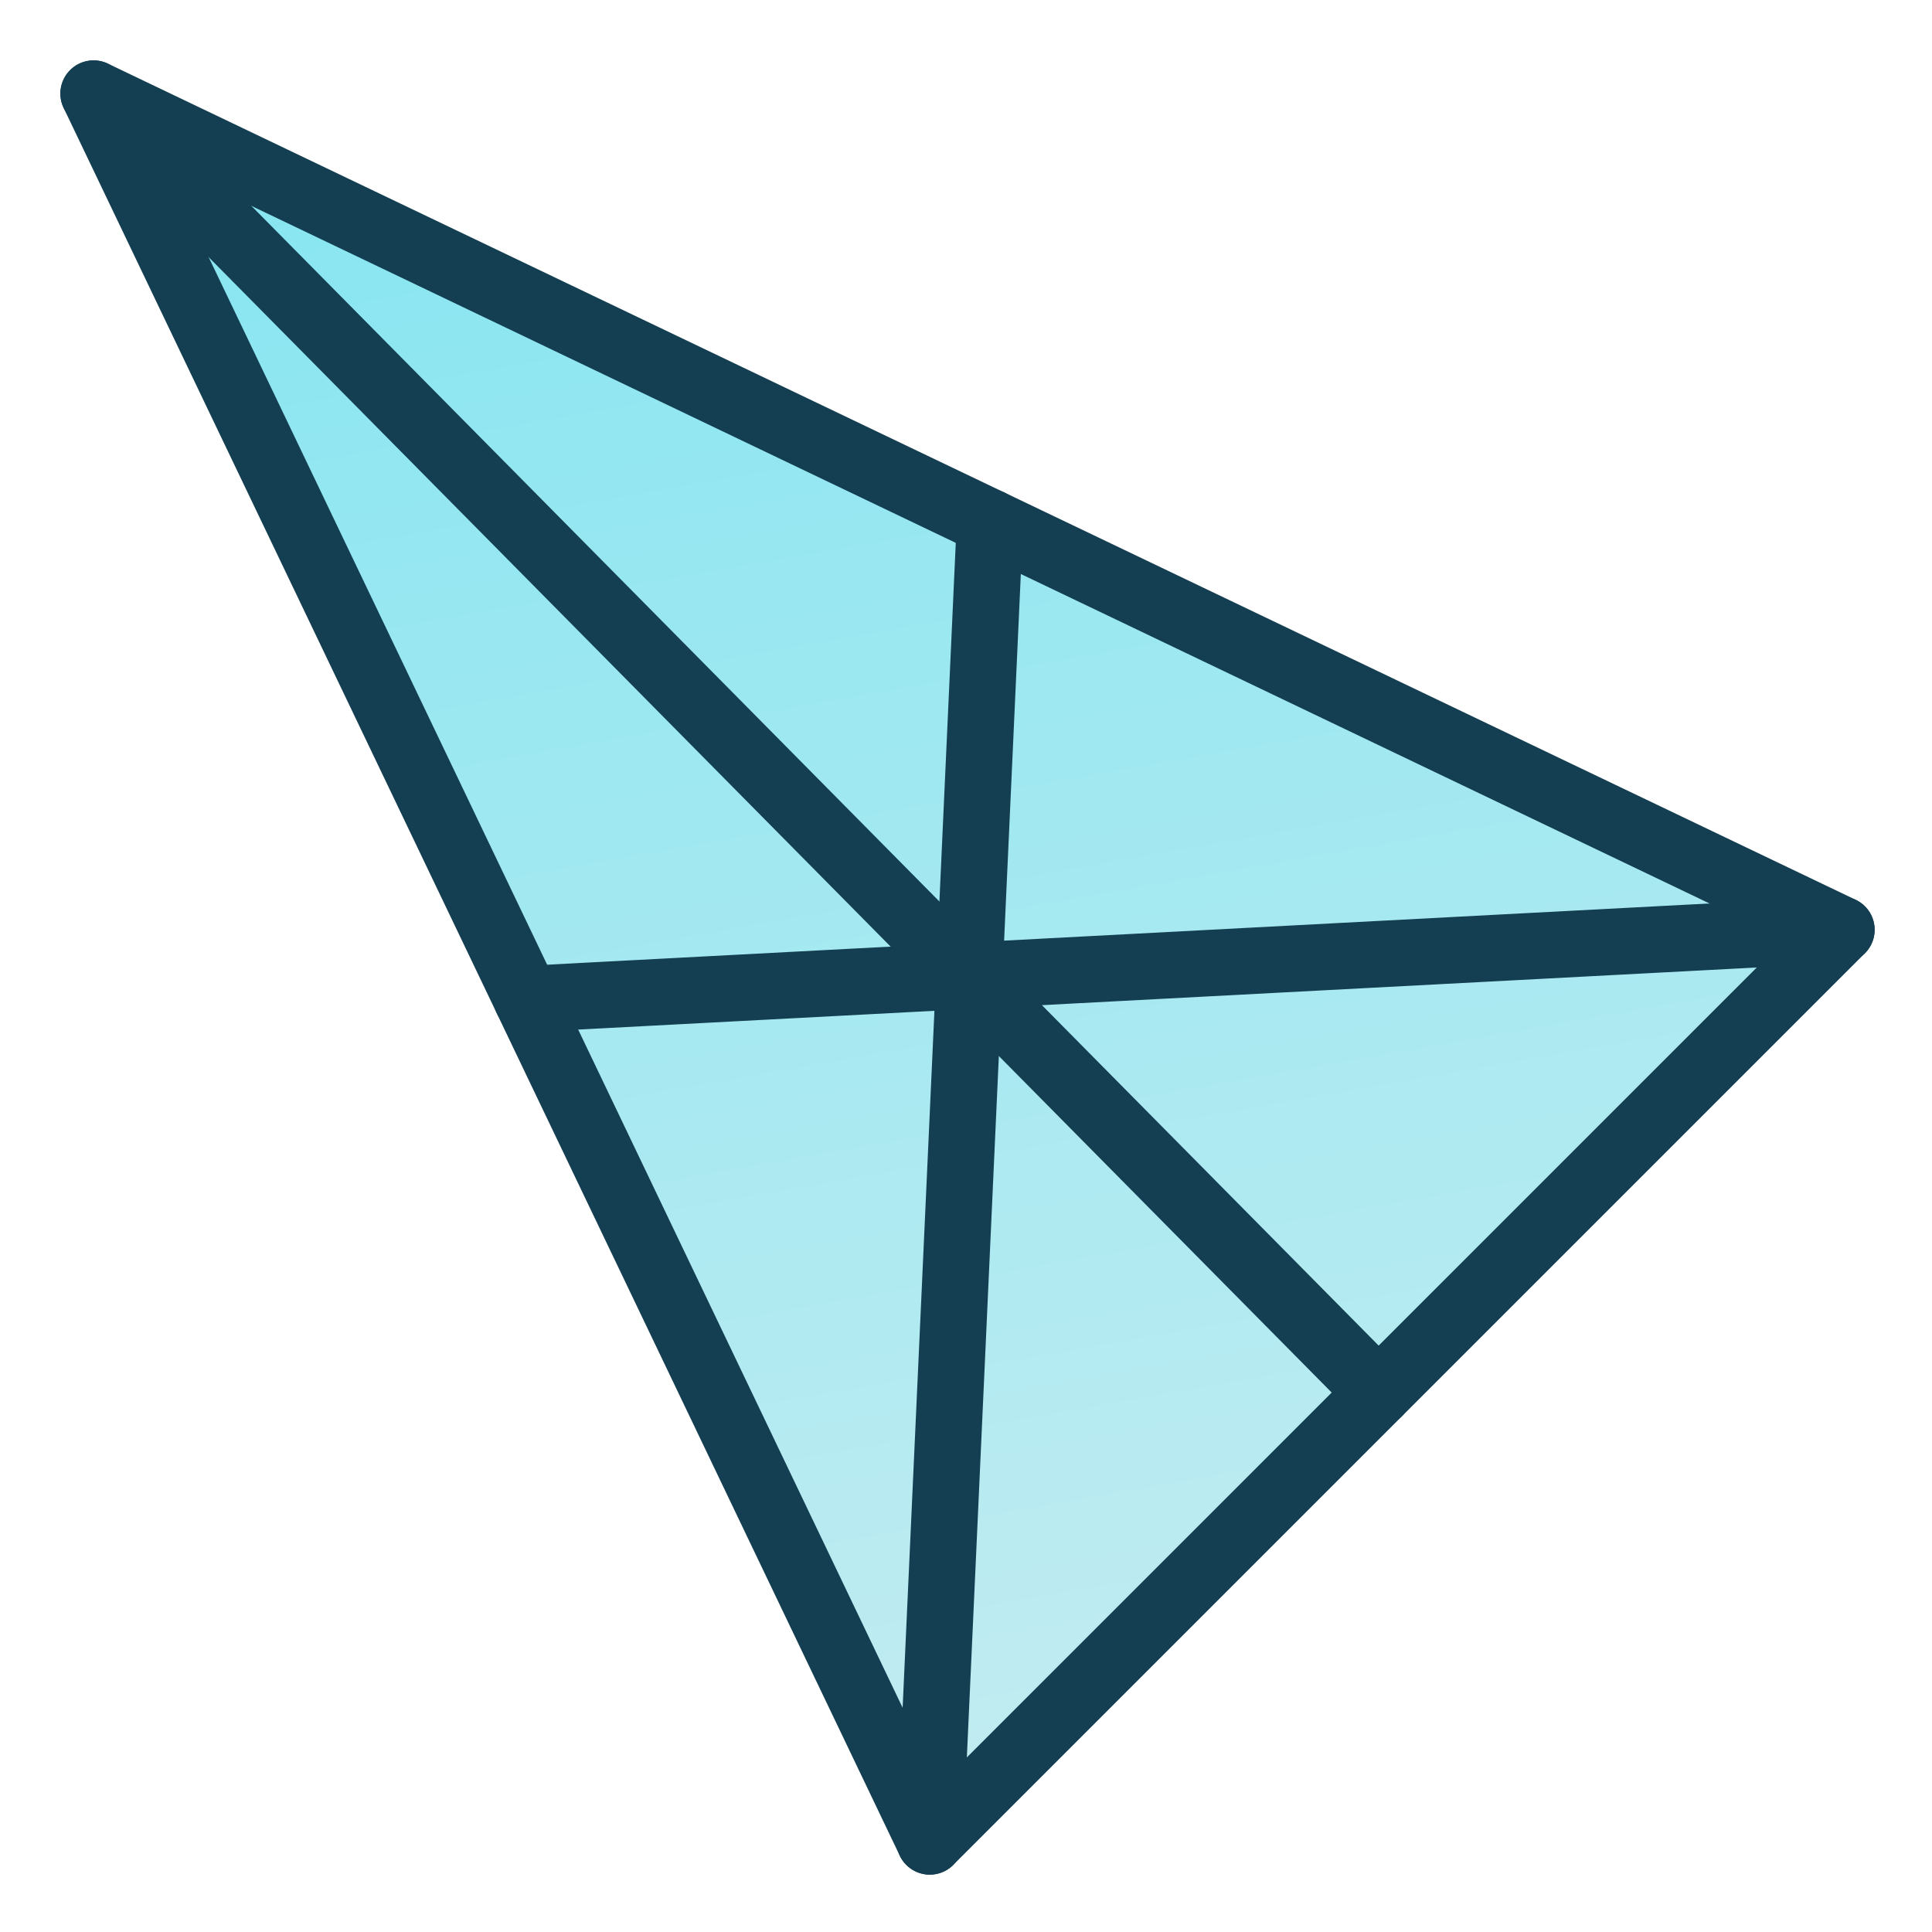
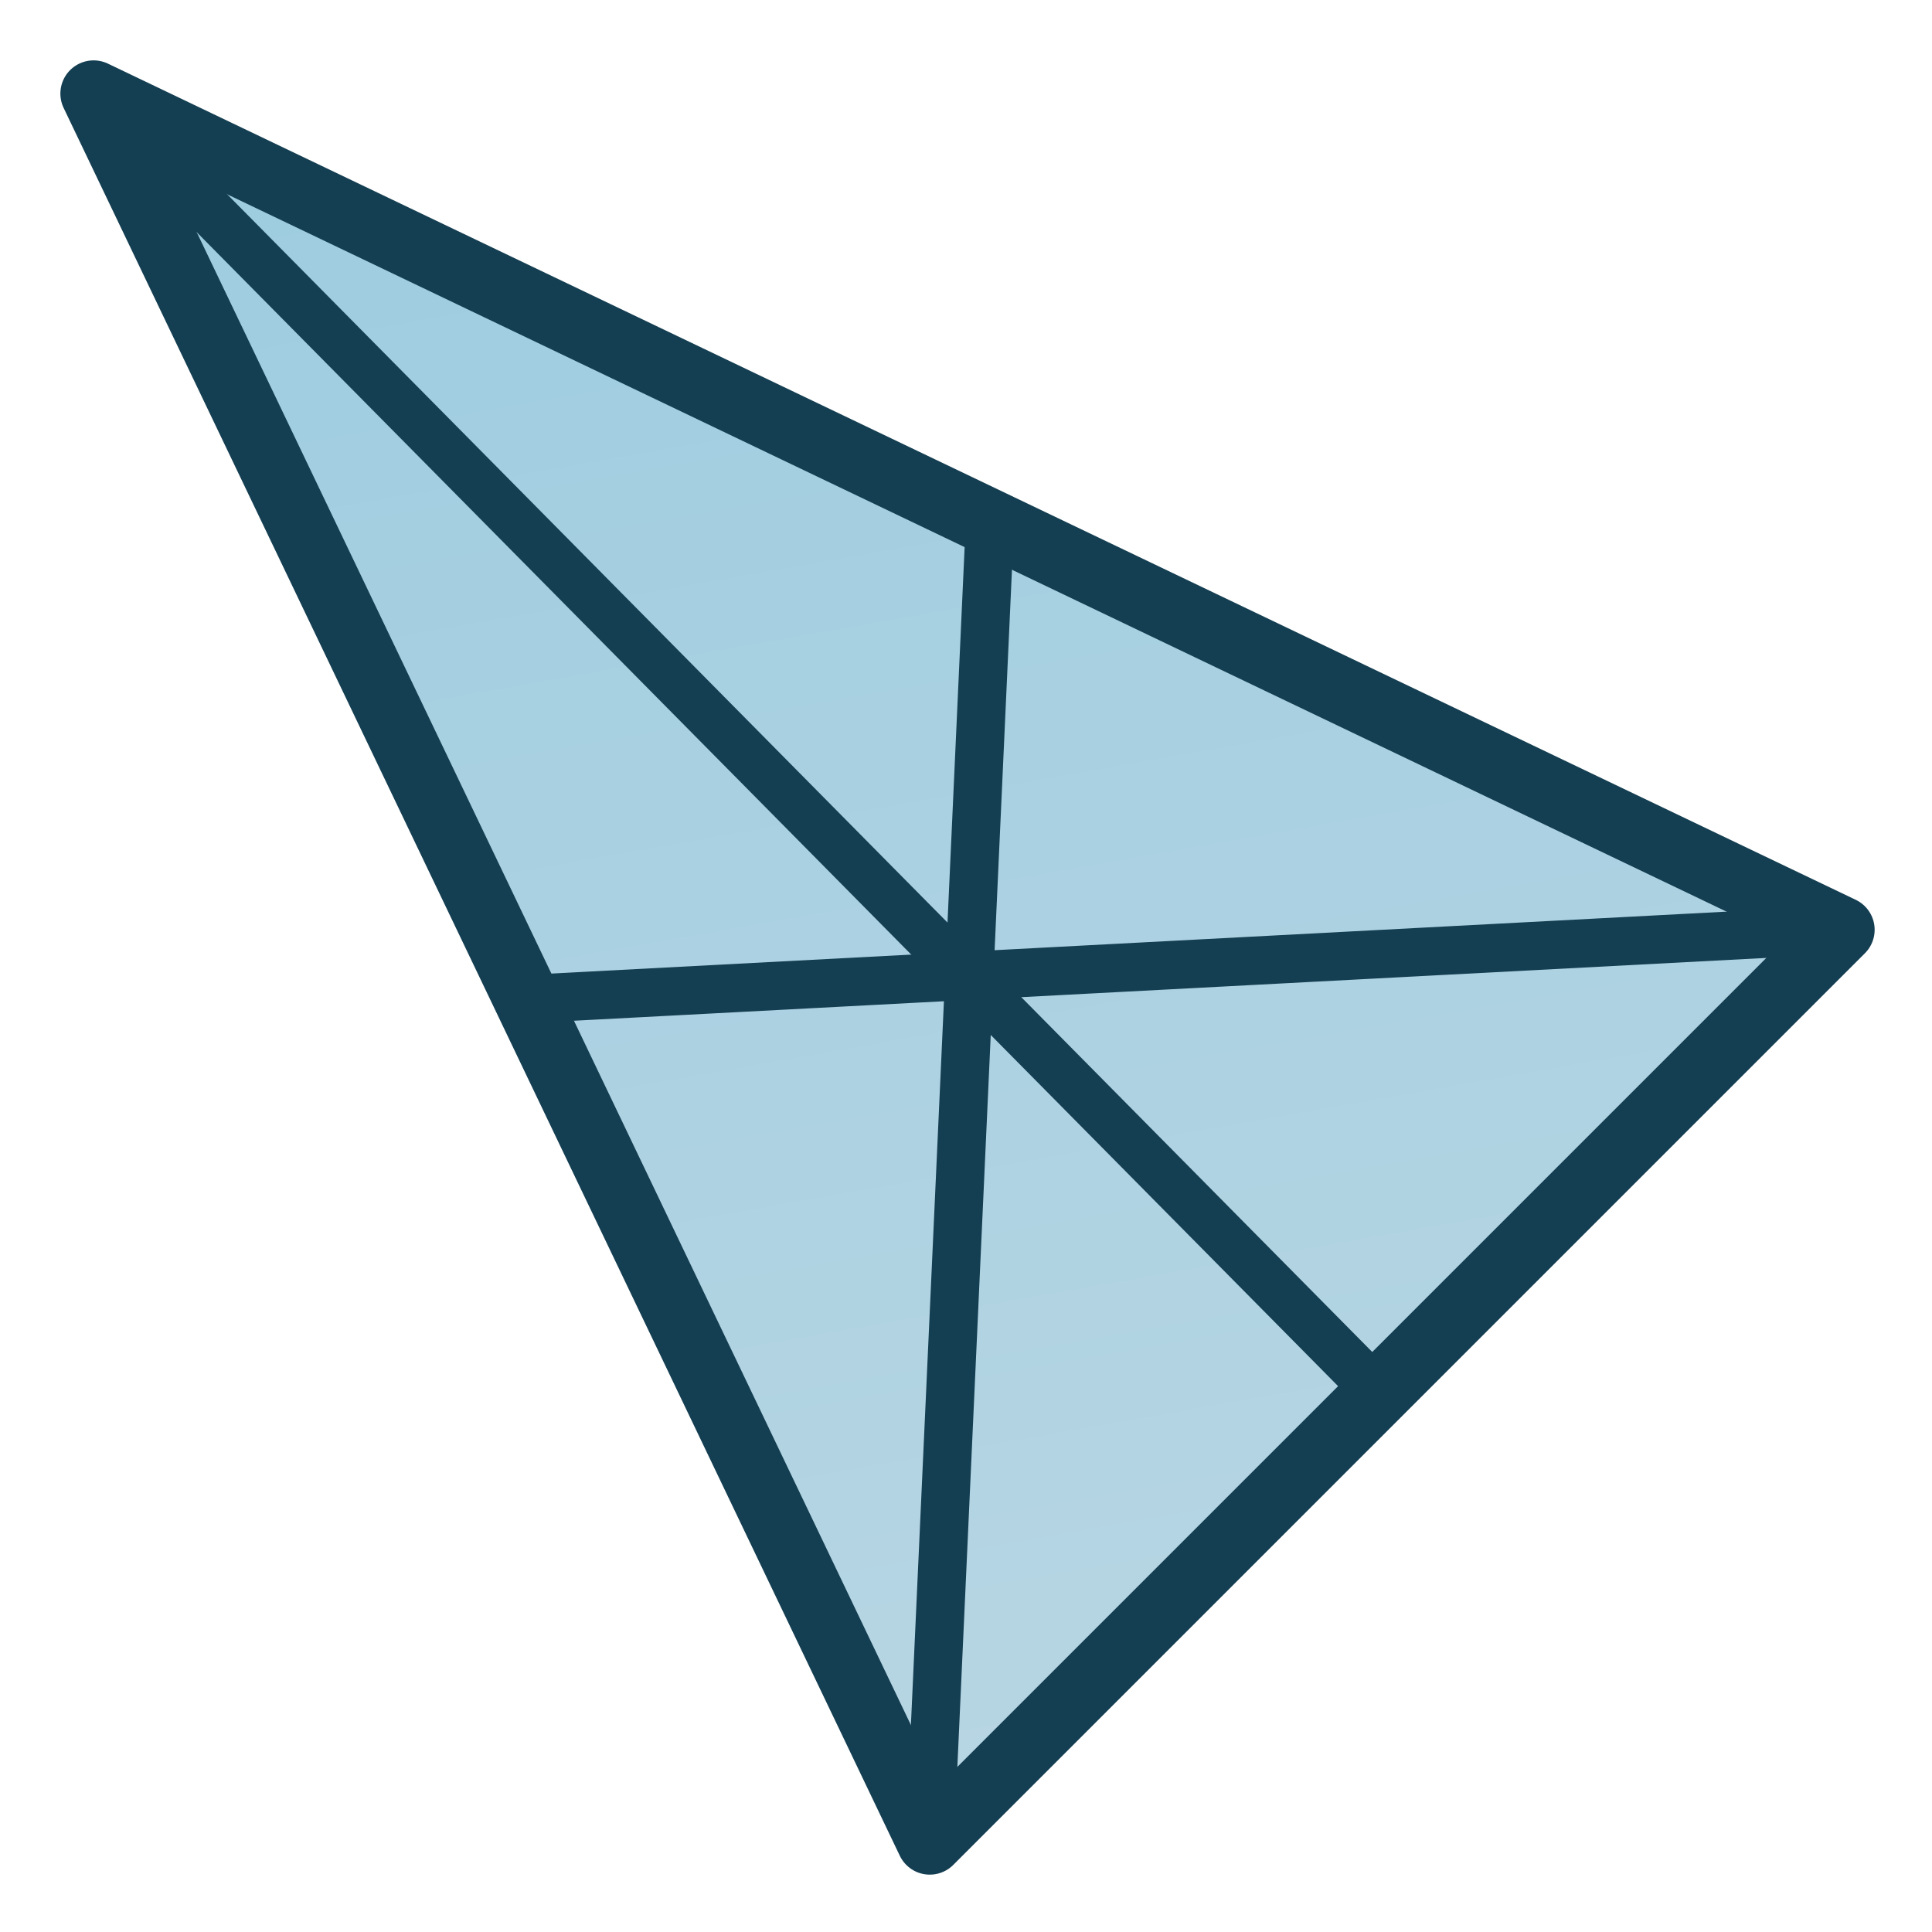
<svg xmlns="http://www.w3.org/2000/svg" version="1.1" id="Layer_1" x="0px" y="0px" width="640px" height="640px" viewBox="0 0 640 640" enable-background="new 0 0 640 640" xml:space="preserve">
-   <g>
+   <defs id="defs6" />
+   <g id="g6">
    <linearGradient id="SVGID_1_" gradientUnits="userSpaceOnUse" x1="288.086" y1="-14.331" x2="395.454" y2="594.58">
-       <stop offset="0" style="stop-color:#84E5F1" />
-       <stop offset="1" style="stop-color:#C3ECF1" />
+       <stop offset="0" style="stop-color:#9dcce0;stop-opacity:1;" id="stop1" />
+       <stop offset="1" style="stop-color:#b8d6e3;stop-opacity:1;" id="stop2" />
    </linearGradient>
-     <polygon fill="url(#SVGID_1_)" stroke="#143E51" stroke-width="22" stroke-linecap="round" stroke-linejoin="round" stroke-miterlimit="10" points="   31,31 308,610 610,308  " />
+     <polygon fill="url(#SVGID_1_)" stroke="#143E51" stroke-width="22" stroke-linecap="round" stroke-linejoin="round" stroke-miterlimit="10" points="   31,31 308,610 610,308  " id="polygon2" />
    <linearGradient id="SVGID_2_" gradientUnits="userSpaceOnUse" x1="342.778" y1="233.787" x2="441.719" y2="405.158">
-       <stop offset="0" style="stop-color:#84E5F1" />
-       <stop offset="1" style="stop-color:#C3ECF1" />
+       <stop offset="0" style="stop-color:#84E5F1" id="stop3" />
+       <stop offset="1" style="stop-color:#C3ECF1" id="stop4" />
    </linearGradient>
-     <line fill="url(#SVGID_2_)" stroke="#143E51" stroke-width="22" stroke-linecap="round" stroke-linejoin="round" stroke-miterlimit="10" x1="174.497" y1="330.944" x2="610" y2="308" />
-     <line fill="none" stroke="#143E51" stroke-width="22" stroke-linecap="round" stroke-linejoin="round" stroke-miterlimit="10" x1="31" y1="31" x2="456.656" y2="461.344" />
-     <line fill="none" stroke="#143E51" stroke-width="22" stroke-linecap="round" stroke-linejoin="round" stroke-miterlimit="10" x1="327.931" y1="173.055" x2="308" y2="610" />
+     <line fill="url(#SVGID_2_)" stroke="#143E51" stroke-width="22" stroke-linecap="round" stroke-linejoin="round" stroke-miterlimit="10" x1="174.497" y1="330.944" x2="610" y2="308" id="line4" style="stroke-width:16;stroke-dasharray:none" />
+     <line fill="none" stroke="#143E51" stroke-width="22" stroke-linecap="round" stroke-linejoin="round" stroke-miterlimit="10" x1="31" y1="31" x2="456.656" y2="461.344" id="line5" style="stroke-width:16;stroke-dasharray:none" />
+     <line fill="none" stroke="#143E51" stroke-width="22" stroke-linecap="round" stroke-linejoin="round" stroke-miterlimit="10" x1="327.931" y1="173.055" x2="308" y2="610" id="line6" style="stroke-width:16;stroke-dasharray:none" />
  </g>
</svg>
